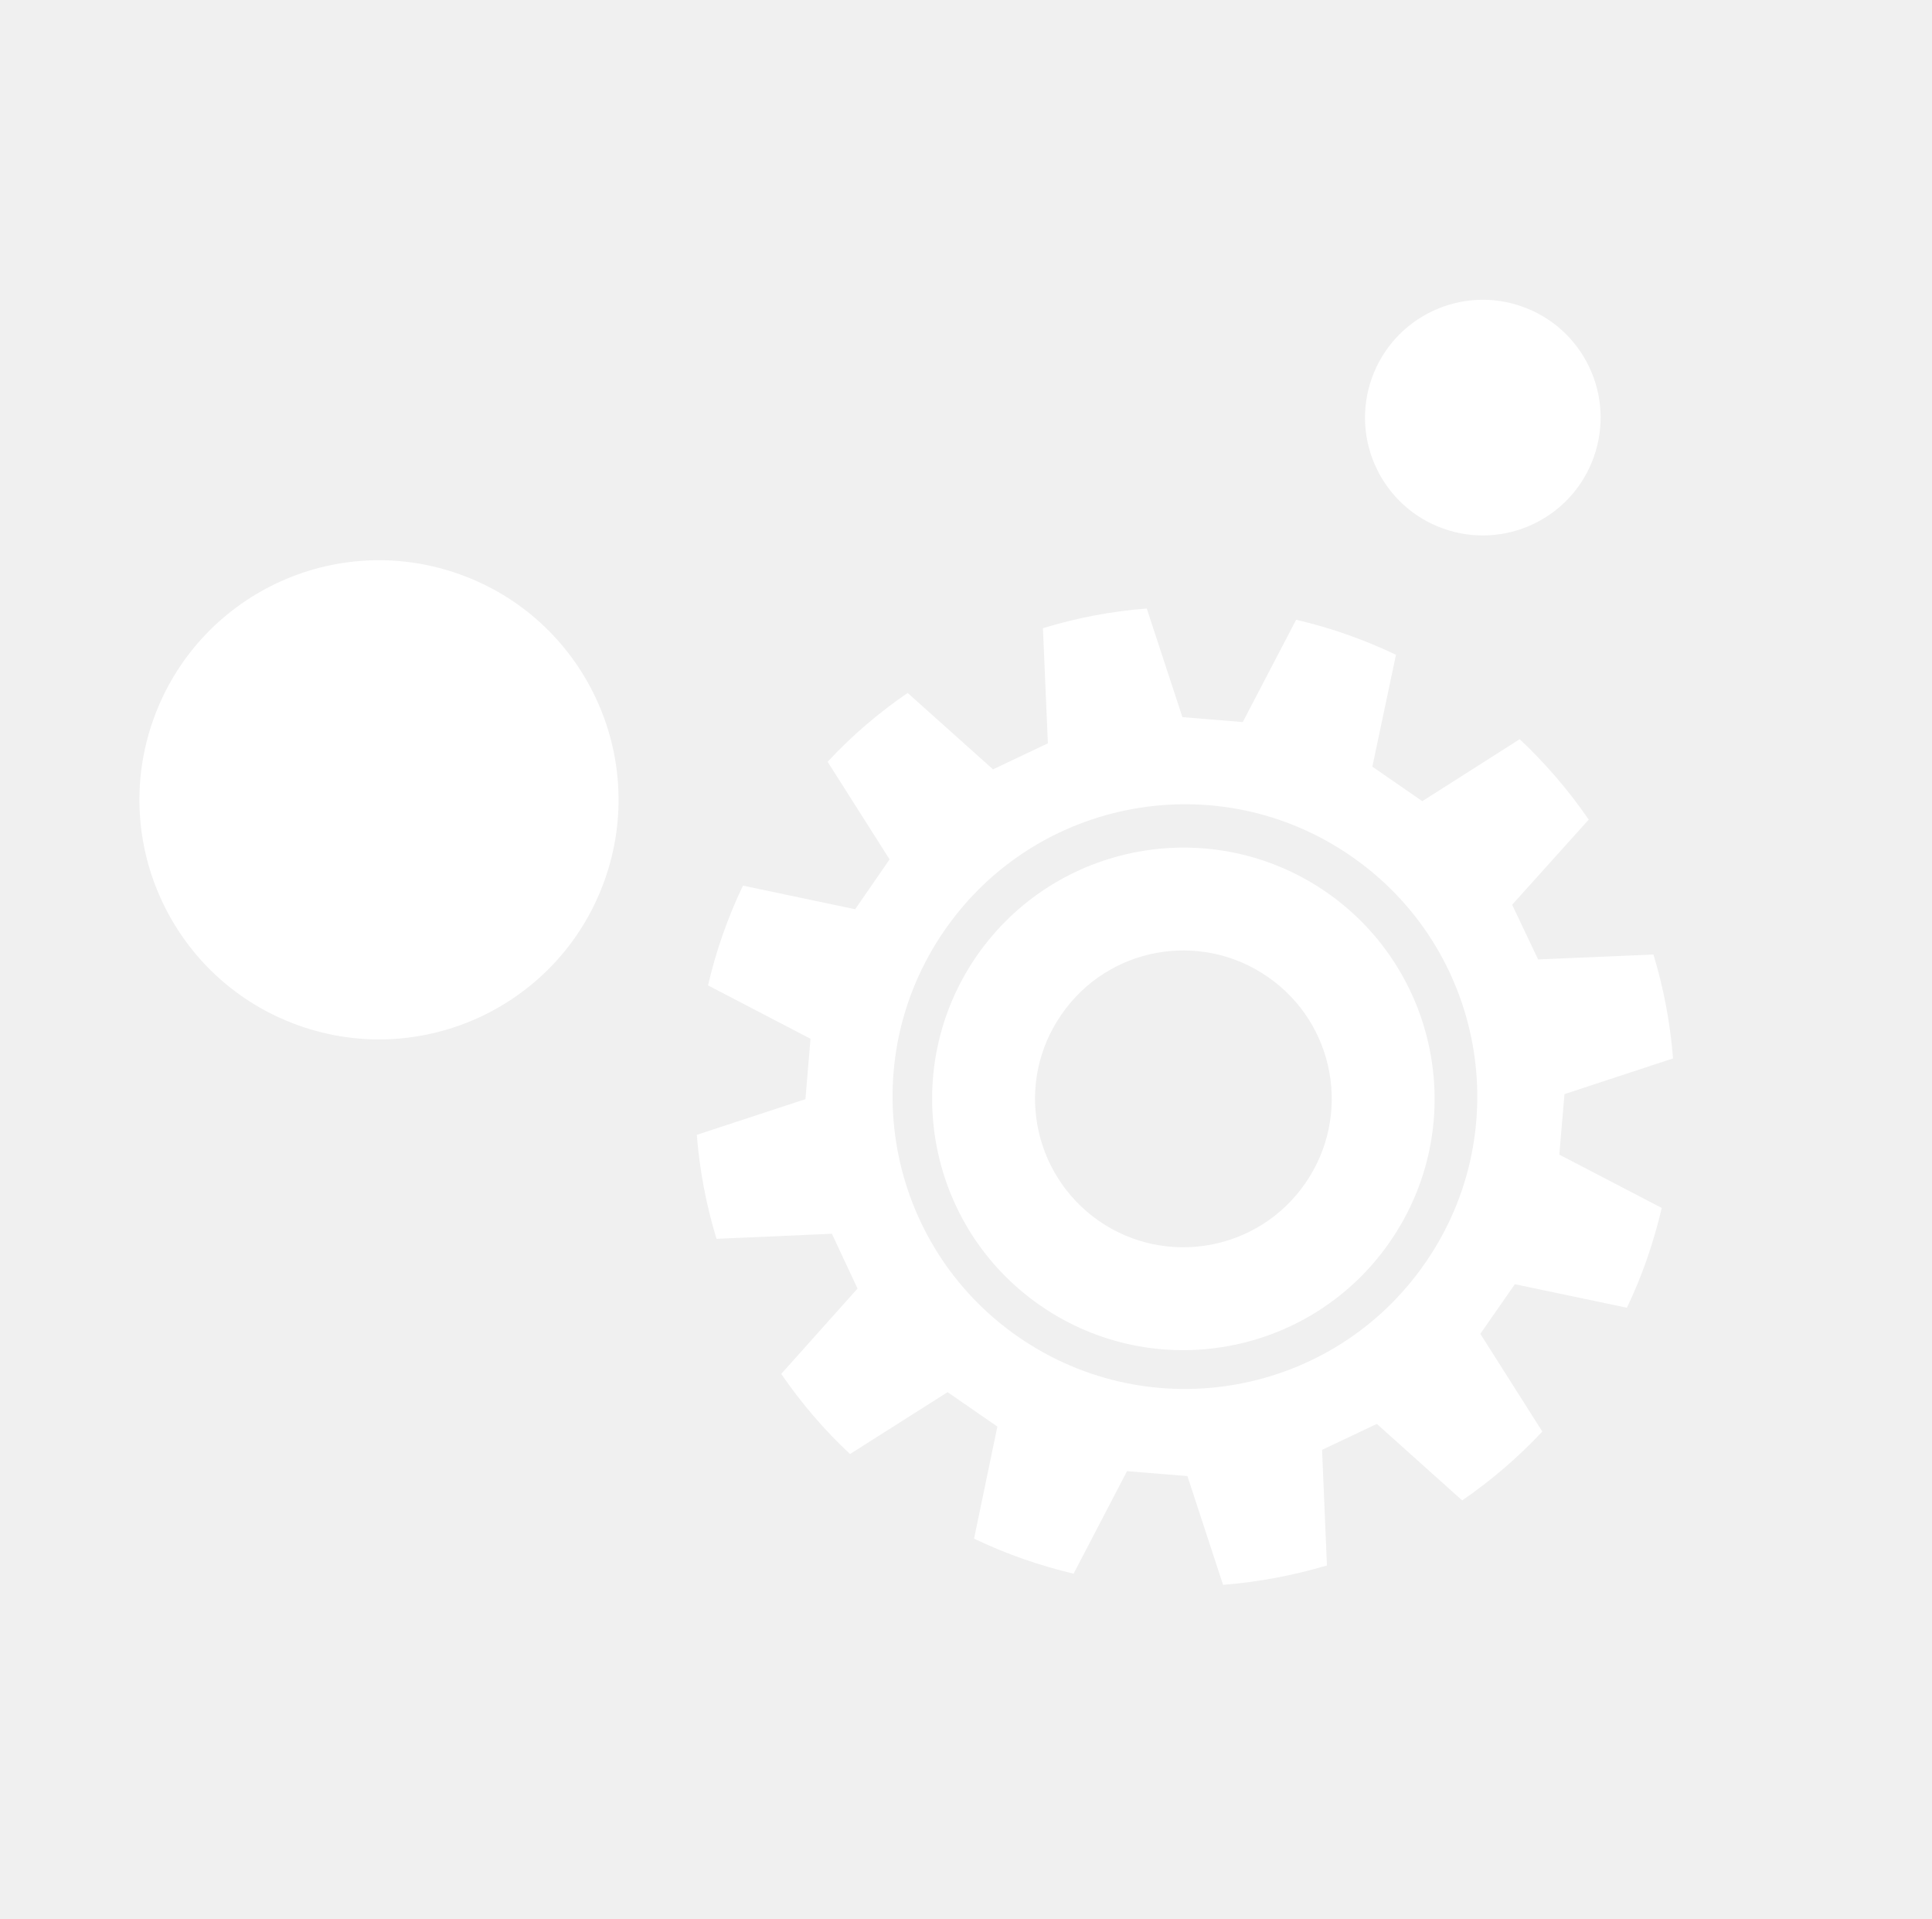
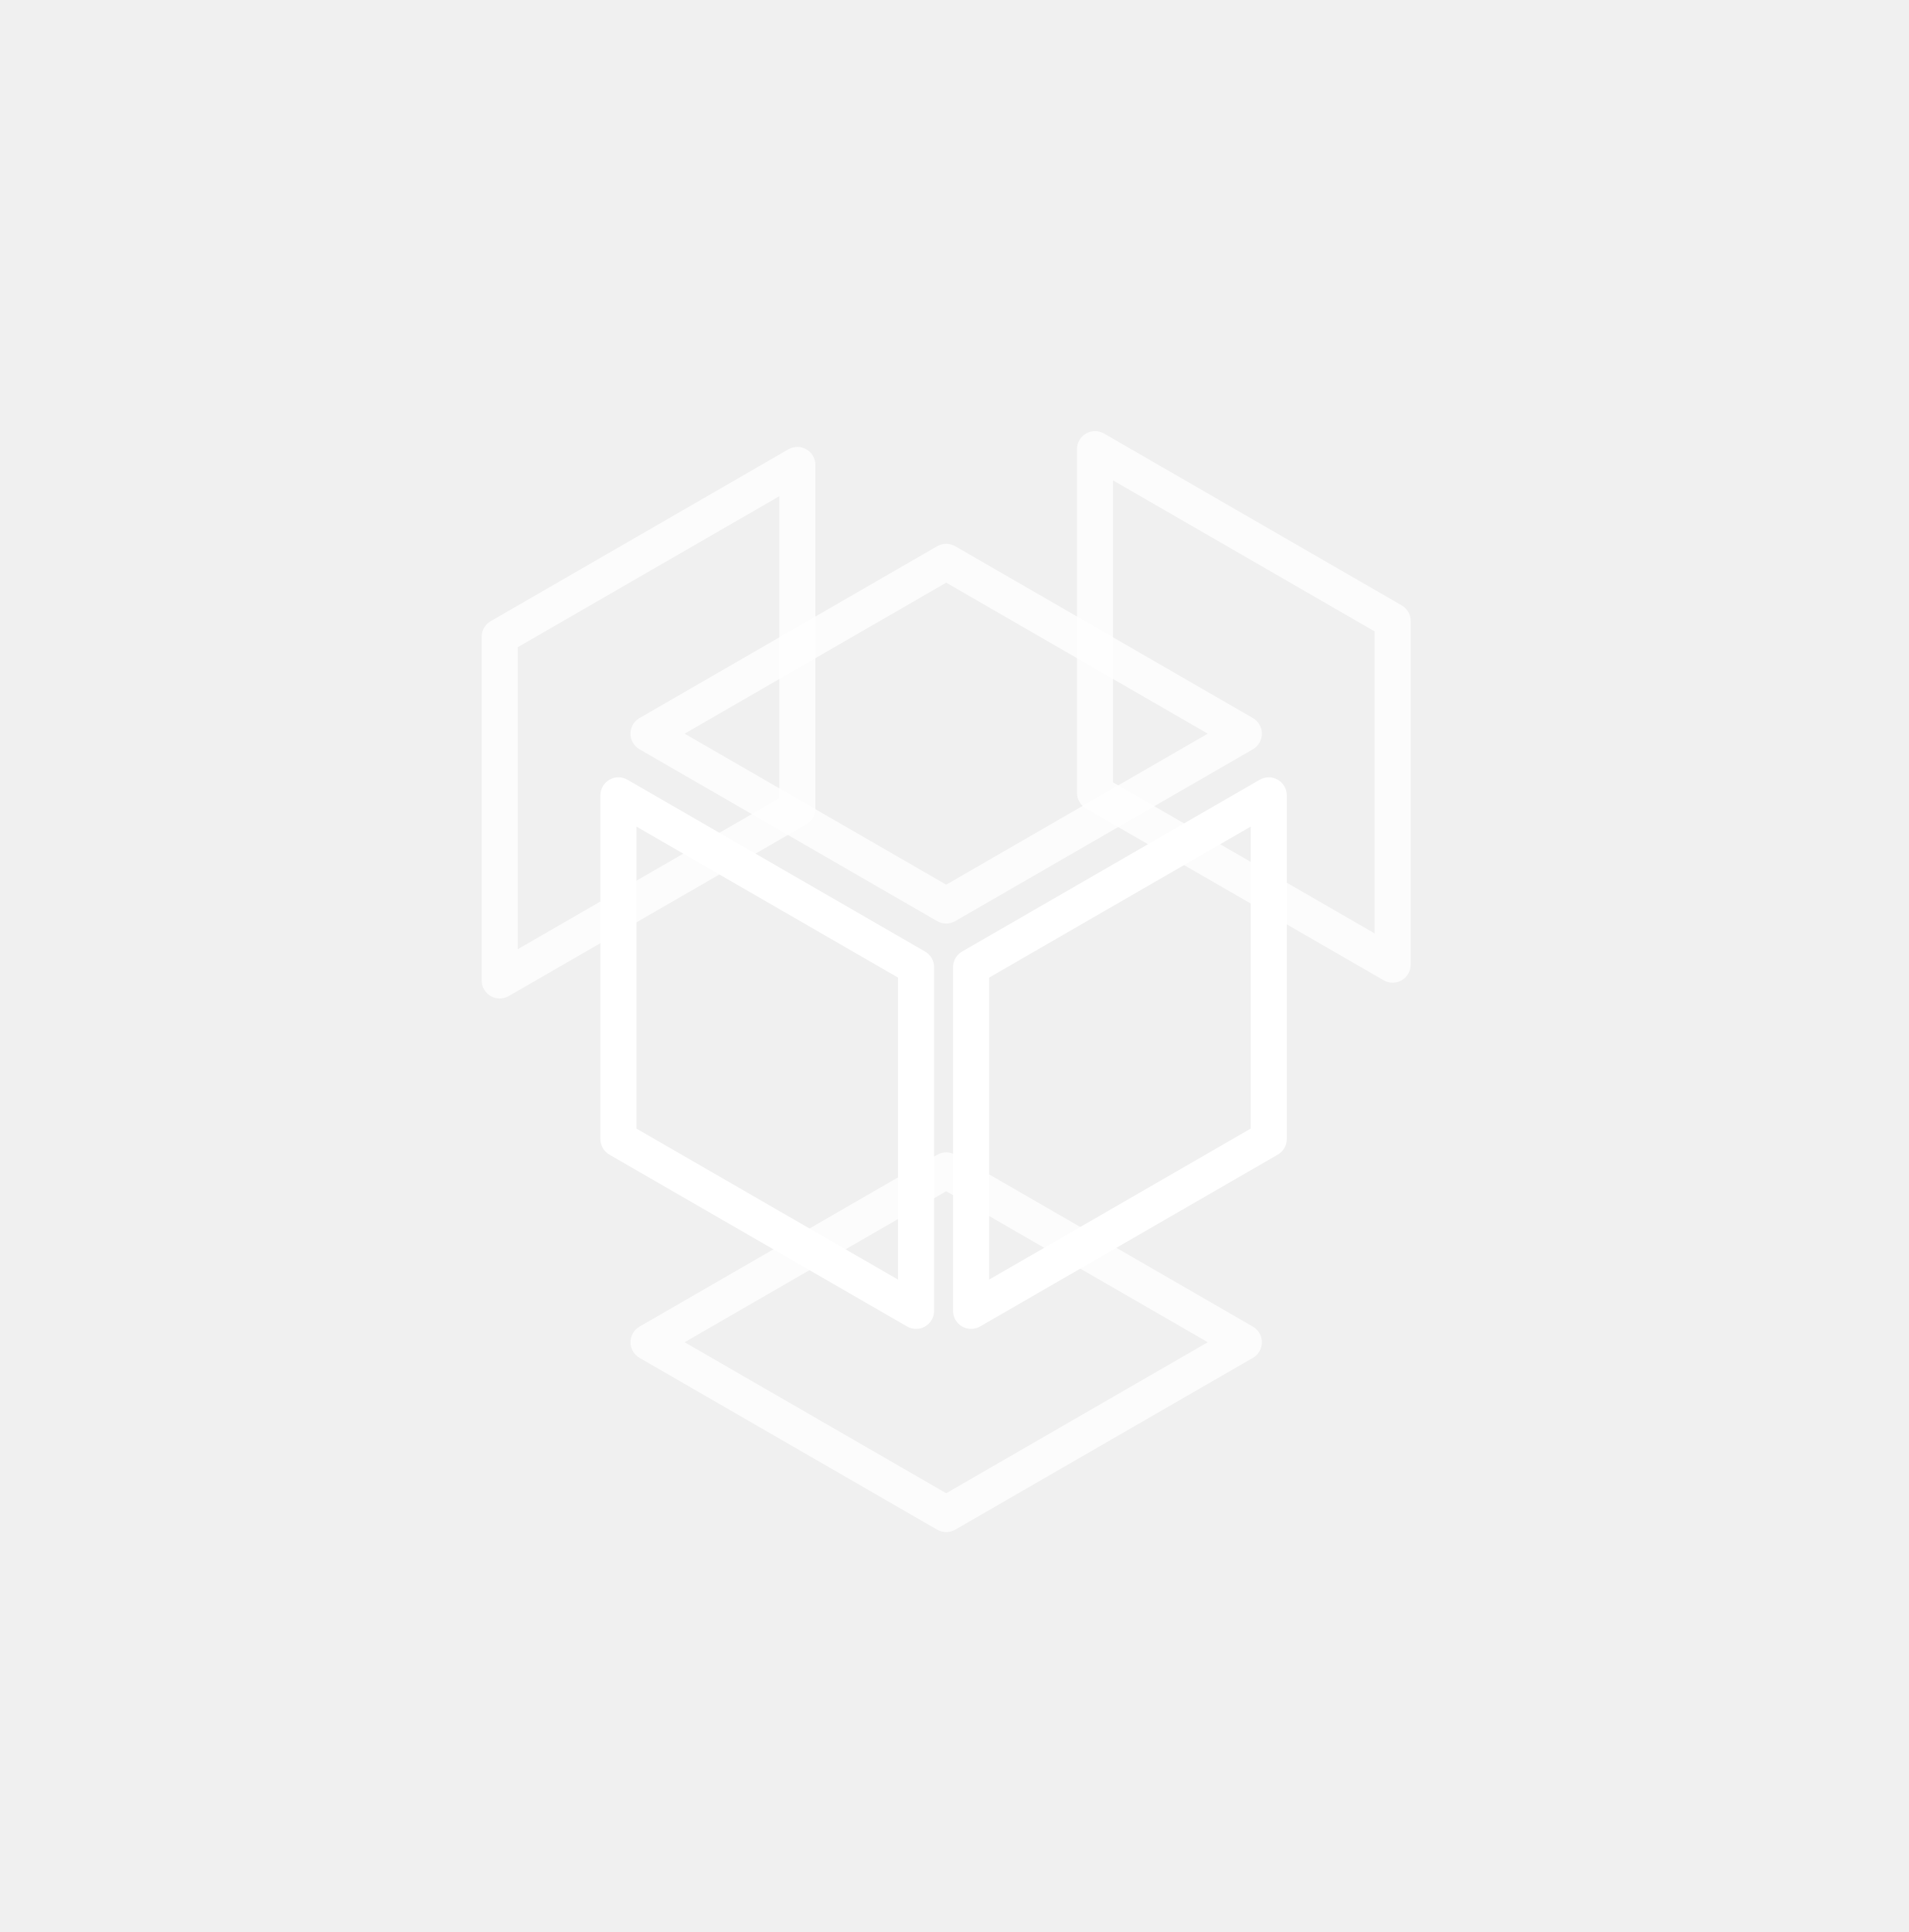
- <svg xmlns="http://www.w3.org/2000/svg" version="1.1" id="Calque_1" x="0px" y="0px" width="110.317px" height="109.523px" viewBox="0 0 110.317 109.523" enable-background="new 0 0 110.317 109.523" xml:space="preserve">
-   <g>
-     <path fill="#FFFFFF" d="M34.526,50.252c-2.535,7.116-10.356,10.835-17.471,8.298C9.939,56.015,6.223,48.194,8.757,41.08   c2.54-7.118,10.358-10.833,17.471-8.297C33.344,35.313,37.057,43.139,34.526,50.252z" />
-     <path fill="#FFFFFF" d="M91.004,26.099c-1.244,3.5-5.091,5.329-8.589,4.082c-3.505-1.246-5.329-5.097-4.082-8.593   c1.246-3.499,5.094-5.327,8.589-4.081C90.427,18.75,92.251,22.603,91.004,26.099z" />
-     <g>
-       <g>
-         <path fill="#FFFFFF" d="M90.717,46.795c-1.141-1.65-2.444-3.185-3.943-4.59l-5.561,3.539l-2.852-1.971l1.349-6.387     c-1.855-0.884-3.762-1.553-5.701-1.999l-3.048,5.841l-3.445-0.282l-2.036-6.203c-2.006,0.155-4.005,0.535-5.929,1.124     l0.283,6.574l-3.133,1.486l-4.874-4.363c-1.643,1.125-3.179,2.431-4.57,3.931l3.538,5.571l-1.966,2.849l-6.406-1.349     c-0.884,1.854-1.545,3.753-1.995,5.696l5.852,3.047l-0.29,3.449l-6.203,2.037c0.159,2.019,0.538,4.004,1.125,5.937l6.588-0.29     l1.465,3.129l-4.357,4.874c1.131,1.643,2.436,3.184,3.928,4.574l5.572-3.533l2.842,1.966l-1.332,6.397     c1.837,0.882,3.747,1.541,5.683,2.002l3.053-5.855l3.447,0.281l2.036,6.211c2.017-0.159,4.009-0.537,5.931-1.106l-0.278-6.602     l3.128-1.481l4.872,4.368c1.636-1.12,3.177-2.441,4.576-3.932l-3.54-5.579l1.973-2.833l6.397,1.342     c0.886-1.843,1.534-3.76,1.99-5.696l-5.849-3.044l0.295-3.456l6.198-2.039c-0.159-2.012-0.533-4-1.118-5.93l-6.586,0.279     l-1.483-3.123L90.717,46.795z M81.381,72.107c-5.247,7.59-15.636,9.471-23.225,4.233c-7.587-5.251-9.462-15.651-4.224-23.22     c5.244-7.592,15.655-9.476,23.223-4.232C84.744,54.136,86.632,64.53,81.381,72.107z" />
-         <path fill="#FFFFFF" d="M55.77,54.579c-4.499,6.511-2.88,15.452,3.631,19.96c6.521,4.512,15.456,2.873,19.959-3.631     c4.515-6.513,2.89-15.444-3.621-19.967C69.219,46.438,60.288,48.064,55.77,54.579z M74.531,67.561     c-2.654,3.844-7.932,4.813-11.786,2.147c-3.839-2.674-4.804-7.943-2.136-11.781c2.649-3.858,7.932-4.818,11.781-2.151     C76.243,58.439,77.199,63.713,74.531,67.561z" />
-       </g>
-     </g>
+ <svg xmlns="http://www.w3.org/2000/svg" version="1.1" id="Calque_1" x="0px" y="0px" width="264.516px" height="267.742px" viewBox="0 0 264.516 267.742" enable-background="new 0 0 264.516 267.742" xml:space="preserve">
+   <g opacity="0.8">
+     <path fill="#FFFFFF" d="M192.98,136.186c-0.432,0-0.863-0.112-1.25-0.335l-41.244-23.813c-0.773-0.447-1.25-1.272-1.25-2.165   V62.247c0-0.893,0.477-1.718,1.25-2.165c0.773-0.446,1.727-0.446,2.5,0l41.244,23.812c0.773,0.447,1.25,1.272,1.25,2.165v47.626   c0,0.893-0.477,1.718-1.25,2.165C193.844,136.074,193.412,136.186,192.98,136.186z M154.236,108.429l36.244,20.927V87.502   l-36.244-20.926V108.429z" />
  </g>
+   <g opacity="0.8">
+     <path fill="#FFFFFF" d="M69.245,138.375c-0.432,0-0.863-0.112-1.25-0.335c-0.773-0.447-1.25-1.272-1.25-2.165V88.249   c0-0.893,0.477-1.718,1.25-2.165l41.246-23.813c0.773-0.446,1.727-0.446,2.5,0c0.773,0.447,1.25,1.272,1.25,2.165v47.626   c0,0.893-0.477,1.718-1.25,2.165L70.495,138.04C70.108,138.262,69.676,138.375,69.245,138.375z M71.745,89.692v41.853   l36.246-20.926V68.766L71.745,89.692z" />
+   </g>
+   <path fill="#FFFFFF" d="M95.197,99.51" />
+   <path fill="#FFFFFF" d="M131.443,78.583" />
+   <g opacity="0.8">
+     <path fill="#FFFFFF" d="M131.113,212.324c-0.432,0-0.863-0.112-1.25-0.335l-41.246-23.812c-0.773-0.447-1.25-1.272-1.25-2.166   c0-0.893,0.477-1.718,1.25-2.164l41.246-23.813c0.773-0.446,1.727-0.446,2.5,0l41.245,23.813c0.773,0.446,1.25,1.271,1.25,2.164   c0,0.894-0.477,1.719-1.25,2.166l-41.245,23.812C131.977,212.211,131.545,212.324,131.113,212.324z M94.868,186.01l36.246,20.927   l36.245-20.927l-36.245-20.926L94.868,186.01z" />
+   </g>
+   <g opacity="0.8">
+     <path fill="#FFFFFF" d="M131.113,127.988c-0.432,0-0.863-0.112-1.25-0.335L88.618,103.84c-0.773-0.447-1.25-1.272-1.25-2.166   c0-0.893,0.477-1.718,1.25-2.164l41.246-23.813c0.773-0.446,1.727-0.446,2.5,0l41.245,23.813c0.773,0.446,1.25,1.271,1.25,2.164   c0,0.894-0.477,1.719-1.25,2.166l-41.245,23.812C131.977,127.875,131.545,127.988,131.113,127.988z M94.868,101.674l36.246,20.927   l36.245-20.927l-36.245-20.926L94.868,101.674z" />
+   </g>
+   <path fill="#FFFFFF" d="M134.563,184.161c-0.432,0-0.863-0.111-1.25-0.335c-0.773-0.446-1.25-1.272-1.25-2.165v-47.626  c0-0.893,0.477-1.718,1.25-2.165l41.245-23.813c0.773-0.446,1.727-0.446,2.5,0c0.773,0.447,1.25,1.272,1.25,2.165v47.627  c0,0.893-0.477,1.718-1.25,2.164l-41.245,23.813C135.427,184.049,134.995,184.161,134.563,184.161z M137.063,135.478v41.853  l36.245-20.926v-41.854L137.063,135.478z" />
+   <path fill="#FFFFFF" d="M126.938,184.161c-0.432,0-0.863-0.111-1.25-0.335l-41.245-23.813c-0.773-0.446-1.25-1.271-1.25-2.164  v-47.627c0-0.893,0.477-1.718,1.25-2.165c0.773-0.446,1.727-0.446,2.5,0l41.245,23.813c0.773,0.447,1.25,1.272,1.25,2.165v47.626  c0,0.893-0.477,1.719-1.25,2.165C127.802,184.049,127.37,184.161,126.938,184.161z M88.193,156.405l36.245,20.926v-41.853  l-36.245-20.926V156.405z" />
</svg>
